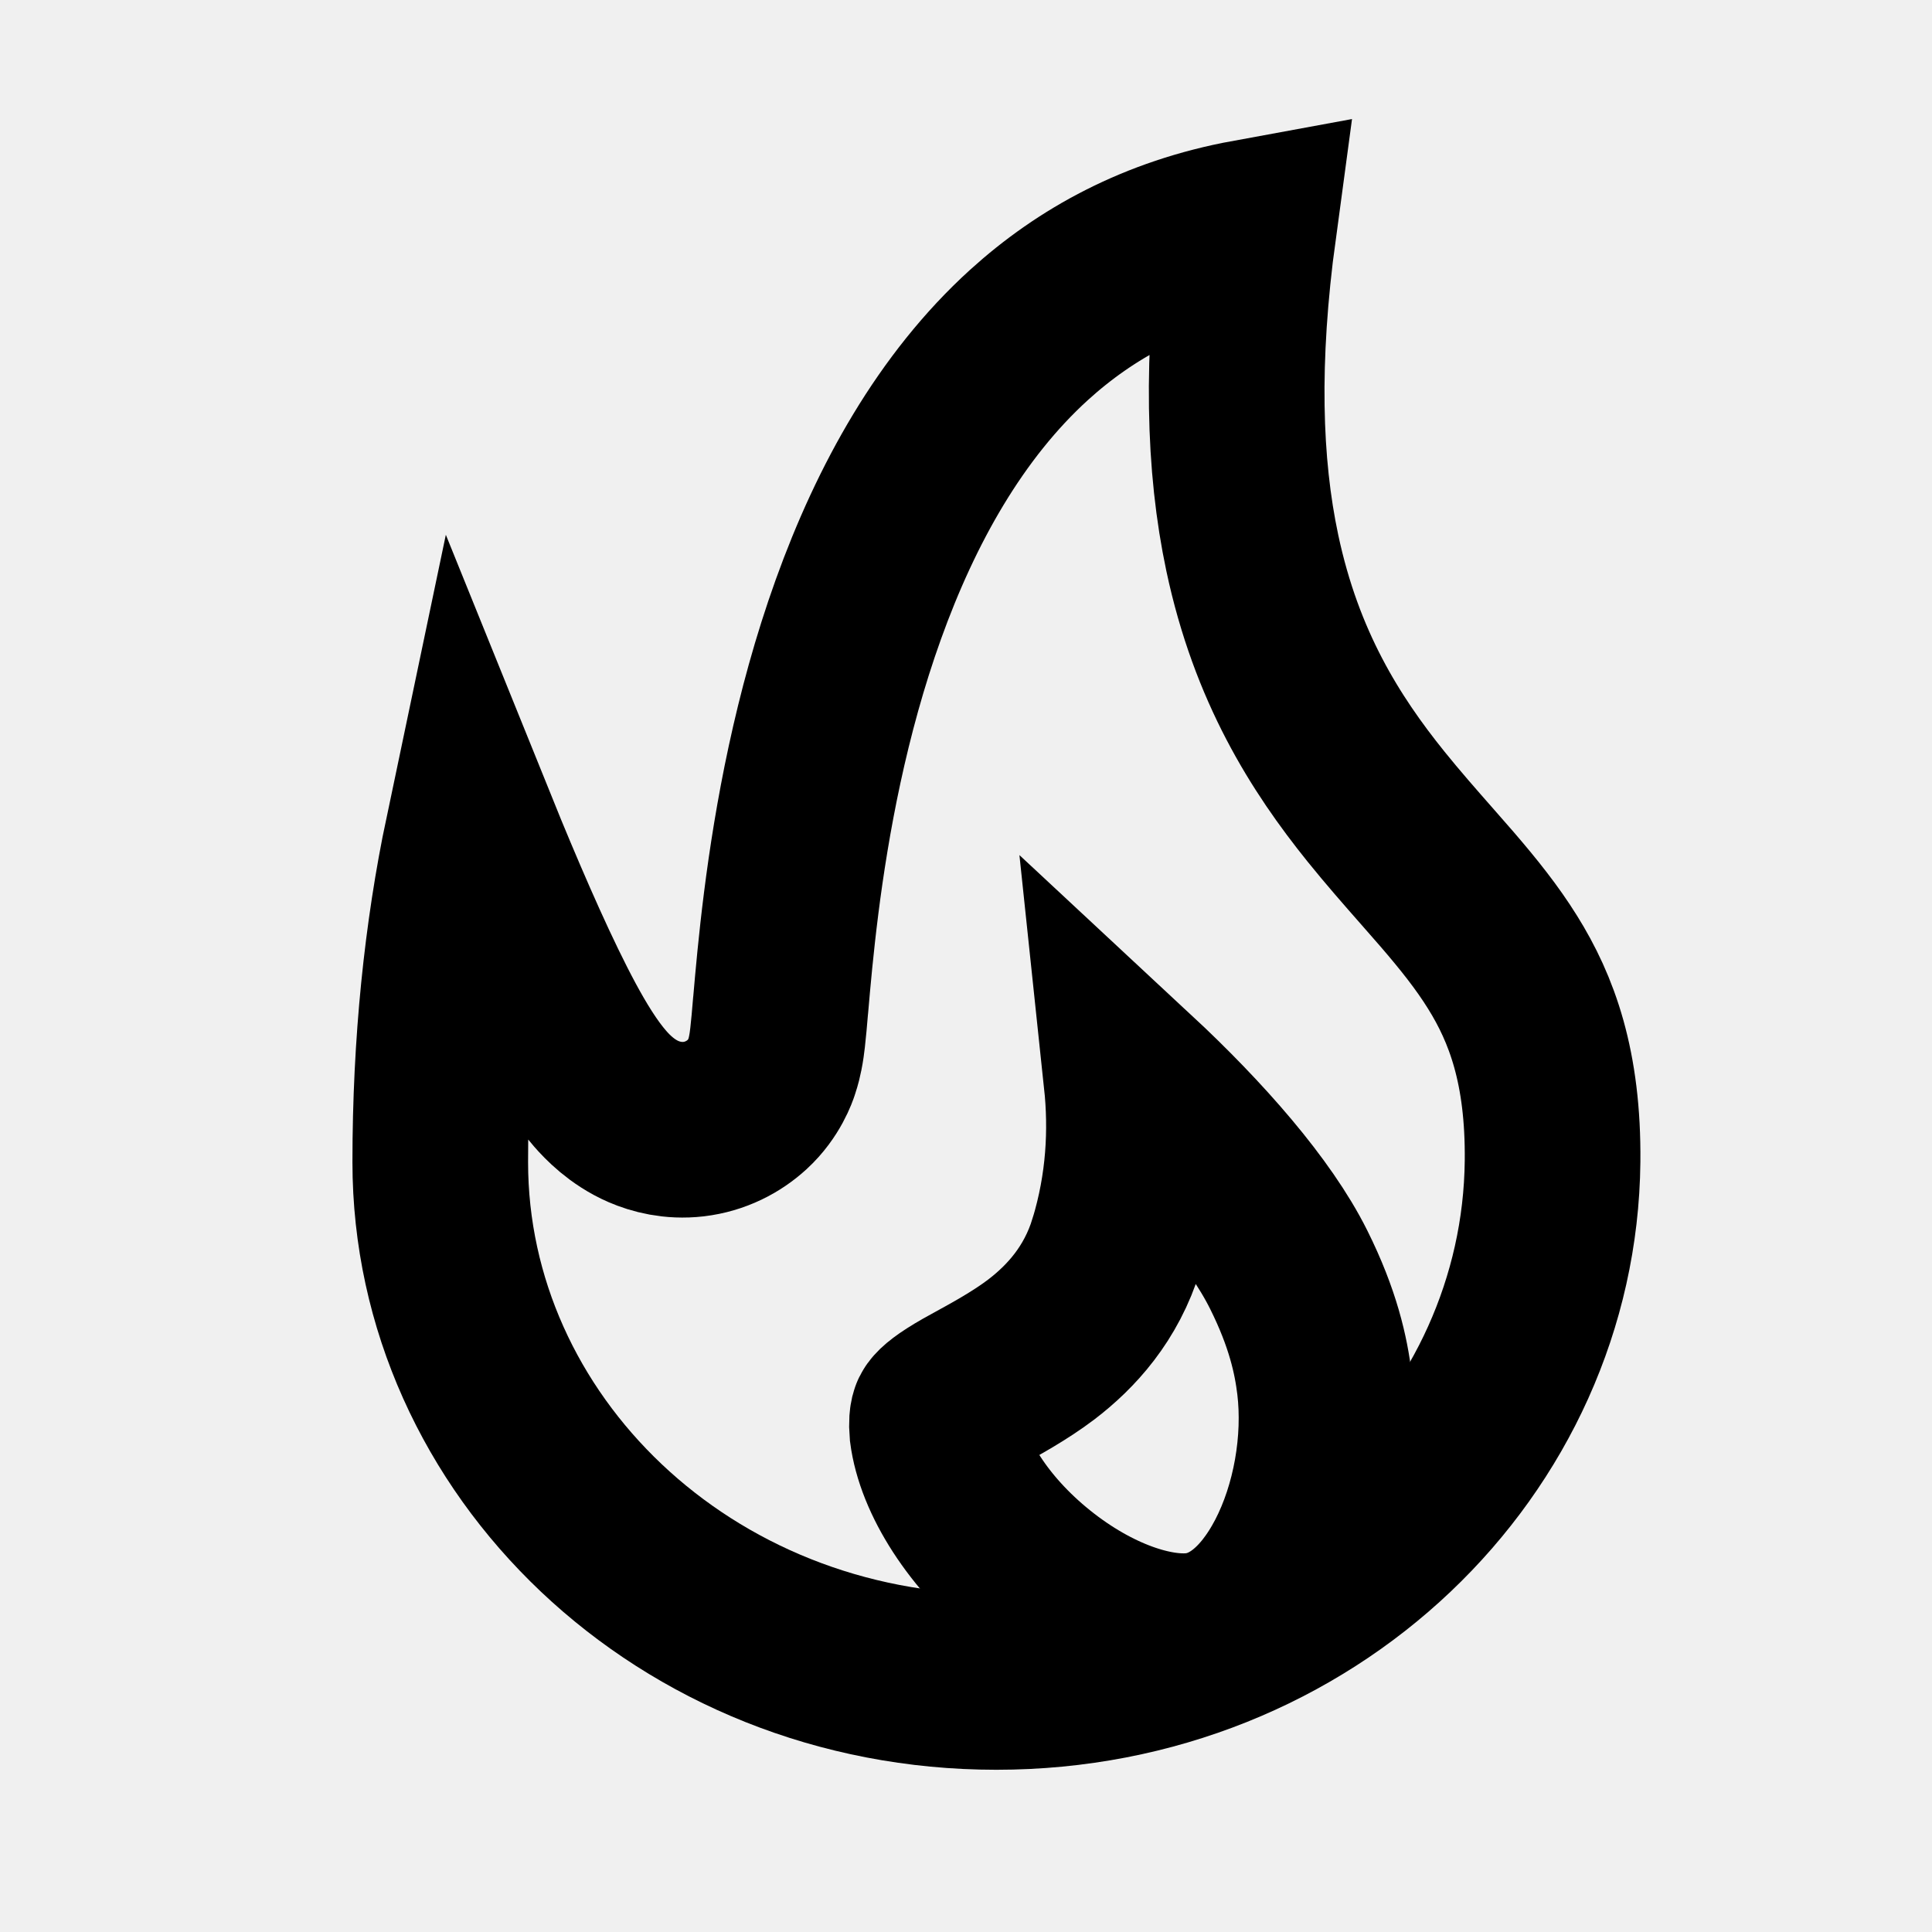
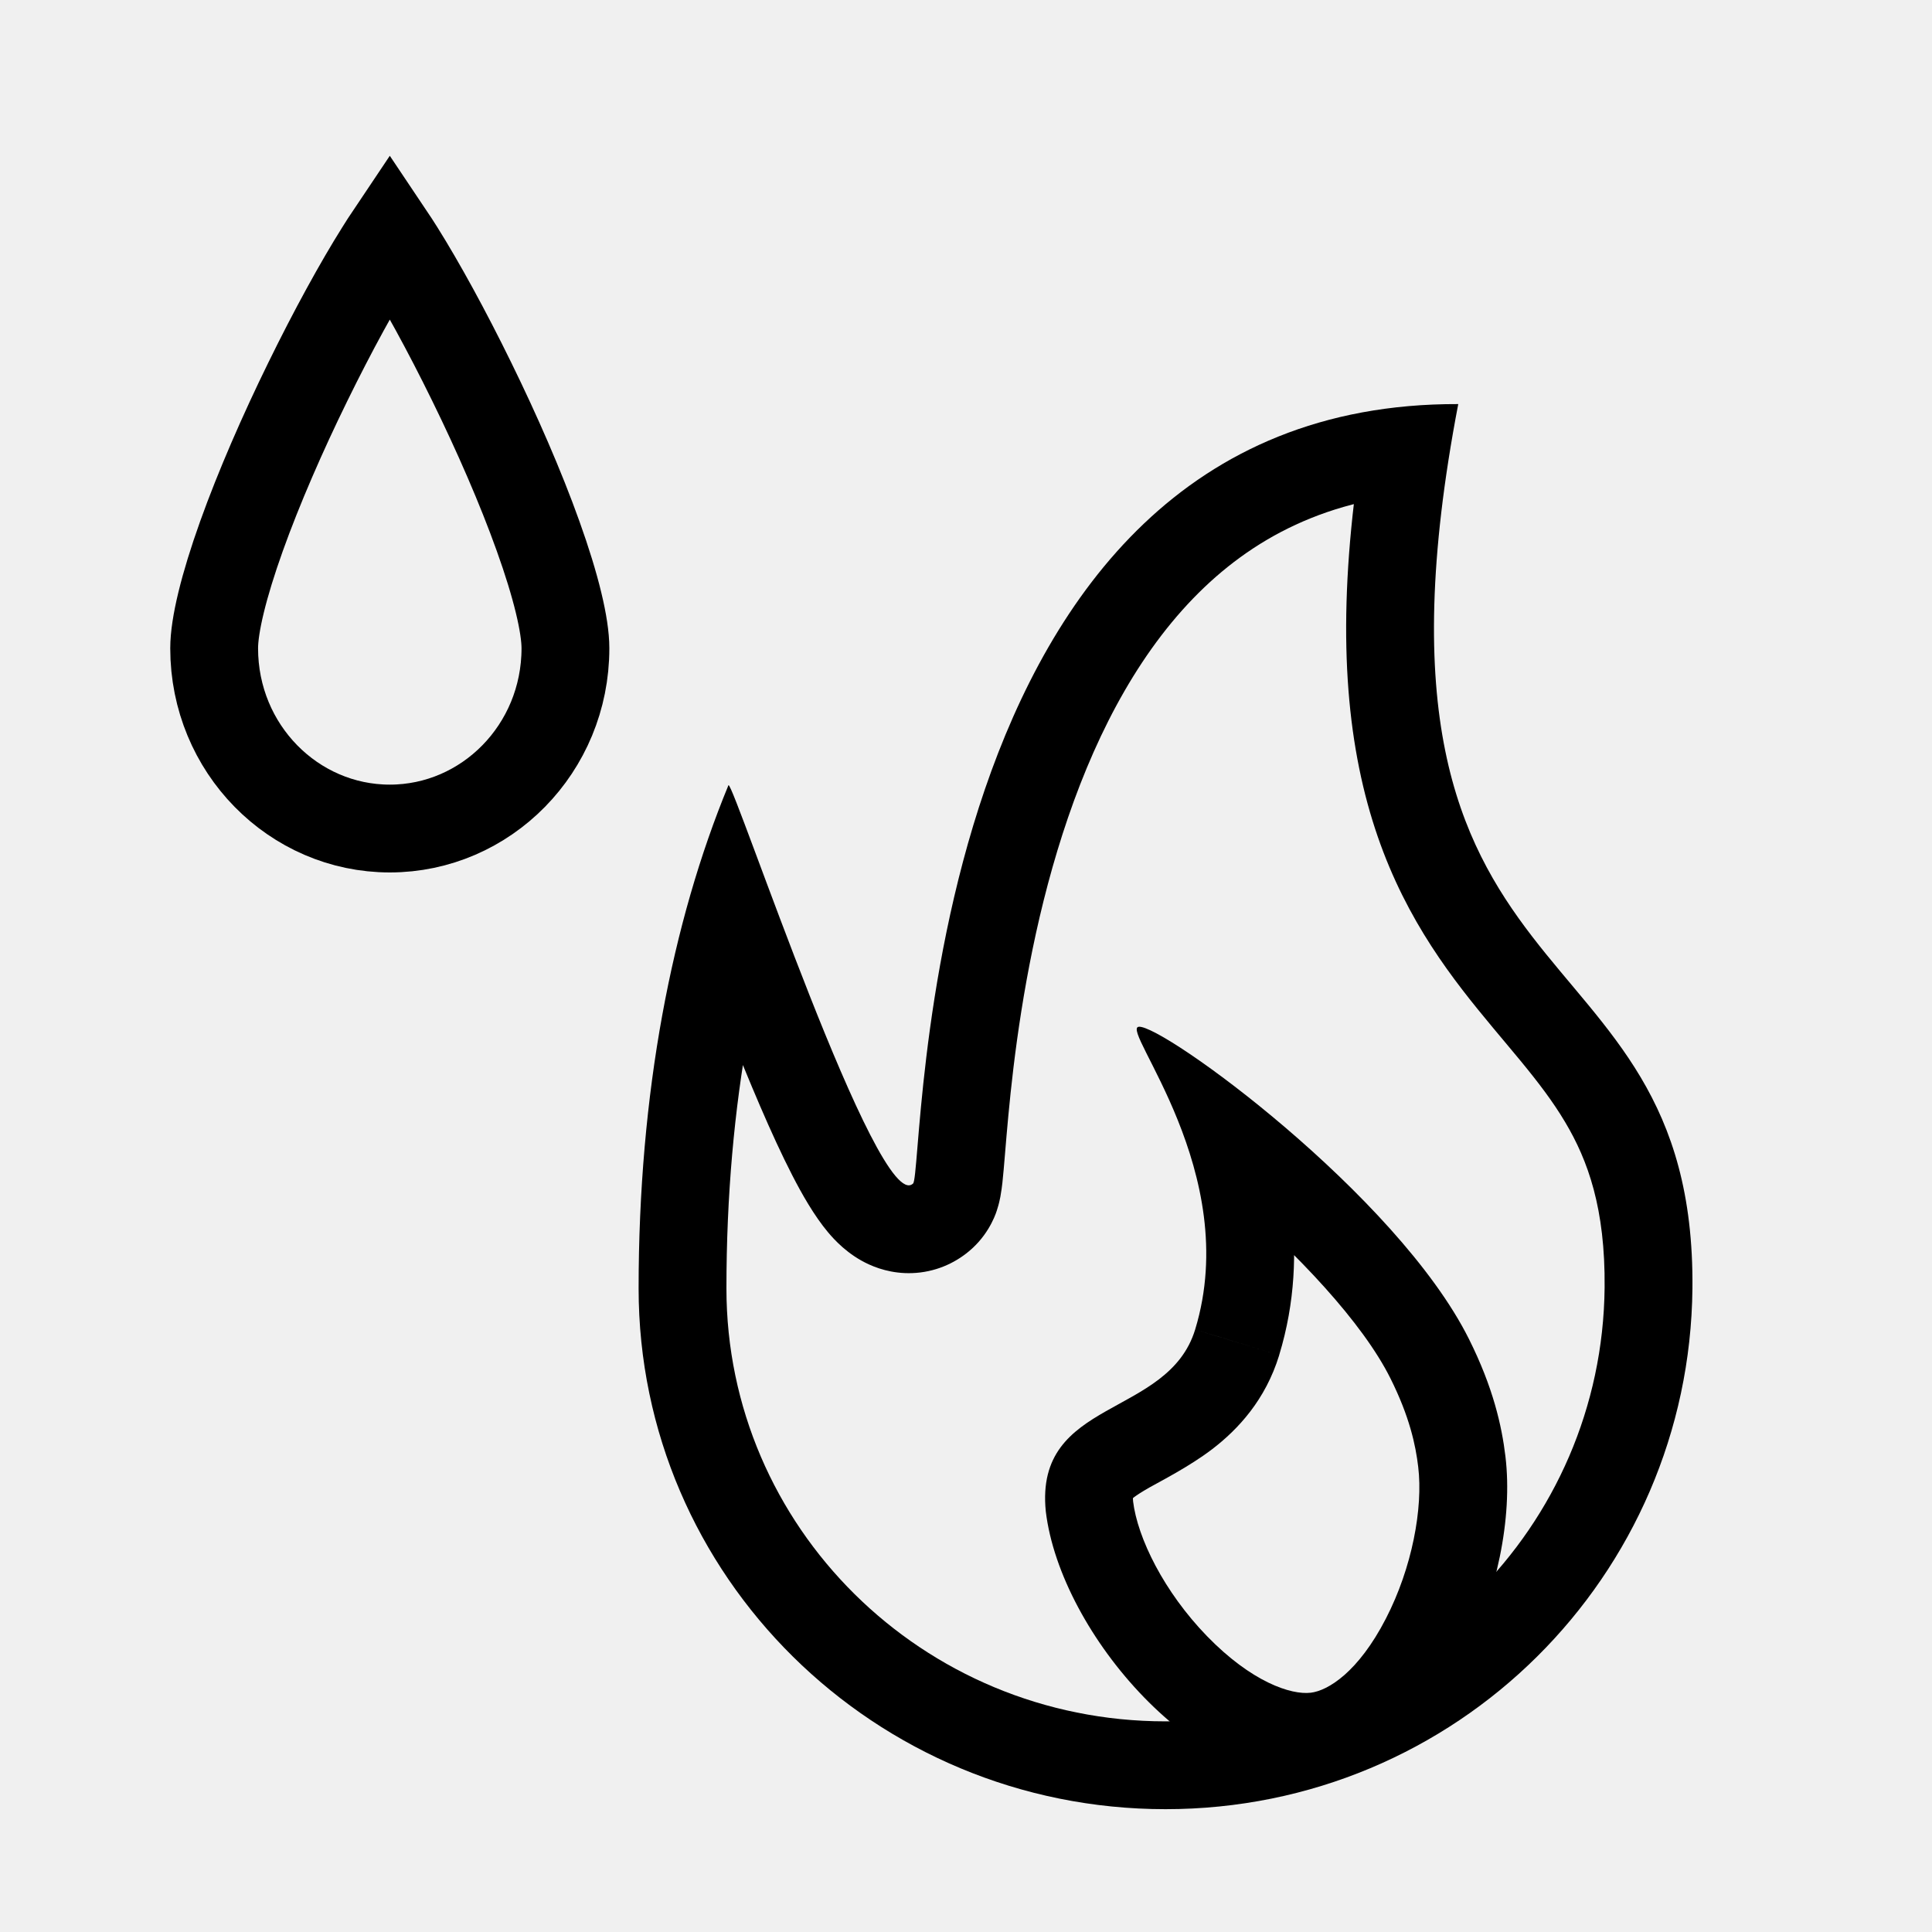
<svg xmlns="http://www.w3.org/2000/svg" id="icon" width="33" height="33" viewBox="0 0 33 33" fill="none">
-   <path d="M17.577 5.72C18.543 4.844 19.758 4.17 21.329 3.882C21.022 6.146 21.072 7.945 21.39 9.444C21.802 11.384 22.637 12.702 23.504 13.778C23.786 14.128 24.094 14.479 24.373 14.796C24.494 14.933 24.609 15.065 24.715 15.187C25.087 15.619 25.402 16.013 25.665 16.436C26.162 17.233 26.535 18.227 26.519 19.835C26.47 24.682 22.335 28.729 17.019 28.729C11.689 28.729 7.52 24.673 7.52 19.85C7.52 17.826 7.716 15.956 8.071 14.265C8.115 14.374 8.16 14.483 8.205 14.591C8.637 15.635 9.11 16.714 9.535 17.504C9.738 17.88 9.982 18.29 10.253 18.598C10.373 18.735 10.62 18.996 10.991 19.157C11.197 19.246 11.494 19.327 11.848 19.286C12.22 19.242 12.532 19.077 12.763 18.865C13.059 18.593 13.163 18.273 13.177 18.231C13.178 18.229 13.178 18.228 13.178 18.227C13.213 18.125 13.232 18.037 13.241 17.991C13.261 17.893 13.274 17.793 13.282 17.721C13.299 17.577 13.315 17.386 13.332 17.186L13.335 17.159C13.373 16.72 13.425 16.129 13.514 15.426C13.693 14.014 14.019 12.195 14.662 10.407C15.307 8.612 16.239 6.936 17.577 5.72Z" stroke="currentColor" stroke-width="3" />
-   <path d="M22.011 21.685C21.511 20.683 20.477 19.506 19.326 18.435C19.418 19.305 19.373 20.261 19.071 21.252L19.07 21.254C18.811 22.101 18.293 22.663 17.785 23.051C17.427 23.323 16.992 23.561 16.7 23.721C16.629 23.76 16.566 23.794 16.515 23.823C16.169 24.02 16.069 24.117 16.033 24.166C16.026 24.176 16.021 24.183 16.016 24.204C16.01 24.229 15.996 24.302 16.009 24.447C16.106 25.207 16.697 26.177 17.678 26.966C18.67 27.764 19.723 28.105 20.435 28.02C21.042 27.948 21.635 27.519 22.09 26.645C22.545 25.768 22.743 24.636 22.624 23.641C22.565 23.152 22.428 22.521 22.011 21.685Z" stroke="currentColor" stroke-width="3" />
+   <mask id="path-1-inside-1_11903_236665" fill="white">
+     <path d="M28.908 22.007C28.86 26.919 24.878 30.902 19.908 30.902C14.938 30.902 10.908 26.92 10.908 22.007C10.908 18.673 11.474 15.756 12.443 13.411C12.533 13.358 15.002 20.787 15.596 20.215C15.799 20.03 15.564 6.871 24.908 6.902C22.877 17.497 28.97 15.52 28.908 22.007Z" />
+   </mask>
+   <path d="M28.908 22.007L30.408 22.021L28.908 22.007ZM10.908 22.007H12.408H10.908ZM24.908 6.902L26.381 7.185C26.465 6.746 26.349 6.293 26.066 5.949C25.782 5.604 25.359 5.404 24.913 5.402L24.908 6.902ZM12.443 13.411L11.679 12.121C11.399 12.286 11.181 12.538 11.057 12.838L12.443 13.411ZM15.596 20.215L14.585 19.107L14.57 19.12L14.555 19.134L15.596 20.215ZM27.408 21.992C27.368 26.084 24.053 29.402 19.908 29.402V32.402C25.703 32.402 30.352 27.754 30.408 22.021L27.408 21.992ZM19.908 29.402C15.749 29.402 12.408 26.075 12.408 22.007H9.408C9.408 27.764 14.126 32.402 19.908 32.402V29.402ZM12.408 22.007C12.408 18.837 12.947 16.119 13.829 13.984L11.057 12.838C10.001 15.393 9.408 18.509 9.408 22.007H12.408ZM13.207 14.702C12.621 15.049 12.053 14.89 11.782 14.756C11.541 14.638 11.395 14.483 11.348 14.432C11.237 14.313 11.175 14.204 11.165 14.188C11.13 14.128 11.112 14.086 11.12 14.102C11.126 14.117 11.146 14.165 11.184 14.26C11.255 14.442 11.357 14.713 11.485 15.056C11.736 15.732 12.078 16.652 12.435 17.558C12.789 18.453 13.178 19.386 13.531 20.072C13.697 20.395 13.906 20.765 14.144 21.049C14.247 21.171 14.48 21.433 14.844 21.598C15.048 21.691 15.352 21.779 15.717 21.735C16.1 21.688 16.413 21.511 16.636 21.296L14.555 19.134C14.741 18.956 15.013 18.798 15.352 18.757C15.673 18.718 15.93 18.797 16.083 18.866C16.232 18.934 16.328 19.012 16.369 19.048C16.415 19.087 16.439 19.116 16.442 19.12C16.447 19.126 16.424 19.098 16.373 19.015C16.325 18.936 16.267 18.832 16.199 18.7C15.919 18.155 15.575 17.341 15.226 16.456C14.881 15.583 14.551 14.693 14.296 14.008C14.17 13.672 14.059 13.375 13.976 13.164C13.937 13.062 13.894 12.956 13.854 12.868C13.838 12.833 13.802 12.753 13.752 12.668C13.735 12.639 13.666 12.521 13.551 12.396C13.501 12.342 13.352 12.186 13.11 12.066C12.837 11.932 12.266 11.773 11.679 12.121L13.207 14.702ZM16.607 21.323C16.927 21.031 17.026 20.678 17.03 20.665C17.062 20.568 17.079 20.485 17.087 20.442C17.104 20.351 17.115 20.261 17.122 20.199C17.137 20.067 17.151 19.891 17.166 19.712C17.197 19.337 17.239 18.832 17.311 18.233C17.457 17.028 17.723 15.481 18.243 13.964C18.766 12.438 19.516 11.036 20.573 10.03C21.594 9.059 22.962 8.396 24.903 8.402L24.913 5.402C22.182 5.393 20.075 6.364 18.506 7.857C16.973 9.315 16.017 11.208 15.405 12.991C14.791 14.783 14.492 16.558 14.333 17.872C14.253 18.532 14.207 19.085 14.176 19.465C14.159 19.663 14.149 19.789 14.14 19.871C14.135 19.915 14.135 19.909 14.14 19.879C14.143 19.867 14.154 19.808 14.18 19.729C14.193 19.689 14.219 19.616 14.264 19.527C14.301 19.454 14.397 19.278 14.585 19.107L16.607 21.323ZM23.435 6.62C22.904 9.387 22.879 11.459 23.215 13.117C23.558 14.812 24.256 15.968 24.98 16.909C25.314 17.343 25.697 17.785 25.975 18.123C26.277 18.49 26.527 18.818 26.734 19.167C27.122 19.818 27.421 20.64 27.408 21.992L30.408 22.021C30.426 20.131 29.987 18.767 29.313 17.633C28.989 17.09 28.628 16.625 28.293 16.218C27.934 15.782 27.656 15.467 27.359 15.081C26.821 14.381 26.381 13.639 26.155 12.522C25.922 11.369 25.896 9.715 26.381 7.185L23.435 6.62Z" fill="currentColor" mask="url(#path-1-inside-1_11903_236665)" />
+   <mask id="path-3-inside-2_11903_236665" fill="white">
+     <path d="M17.863 25.816C18.115 27.916 20.51 30.648 22.566 30.402C24.623 30.156 25.965 26.977 25.714 24.877C25.651 24.351 25.503 23.697 25.092 22.874C23.861 20.407 19.848 17.49 19.45 17.538C19.128 17.576 21.231 20.031 20.414 22.71C19.948 24.23 17.667 23.873 17.863 25.816Z" />
+   </mask>
+   <path d="M17.863 25.816L16.374 25.994L16.372 25.98L16.371 25.967L17.863 25.816ZM20.414 22.71L21.849 23.147L21.849 23.149L20.414 22.71ZM25.092 22.874L23.75 23.544L25.092 22.874ZM19.353 25.638C19.429 26.273 19.885 27.192 20.615 27.945C21.377 28.73 22.051 28.953 22.388 28.913L22.745 31.892C21.025 32.097 19.474 31.077 18.461 30.033C17.416 28.956 16.549 27.459 16.374 25.994L19.353 25.638ZM22.388 28.913C22.684 28.878 23.201 28.561 23.672 27.647C24.12 26.779 24.309 25.759 24.224 25.055L27.203 24.699C27.37 26.094 27.013 27.714 26.339 29.022C25.688 30.285 24.506 31.681 22.745 31.892L22.388 28.913ZM19.628 19.027C19.883 18.996 20.234 18.881 20.523 18.572C20.8 18.275 20.883 17.946 20.906 17.747C20.929 17.555 20.906 17.406 20.894 17.34C20.88 17.265 20.863 17.212 20.856 17.189C20.84 17.142 20.838 17.148 20.92 17.312C21.047 17.564 21.289 18.025 21.51 18.574C21.947 19.662 22.403 21.331 21.849 23.147L18.98 22.272C19.243 21.409 19.056 20.512 18.726 19.693C18.563 19.288 18.391 18.961 18.239 18.658C18.182 18.545 18.075 18.332 18.008 18.133C17.987 18.069 17.883 17.769 17.927 17.398C17.952 17.178 18.042 16.834 18.33 16.525C18.63 16.203 18.995 16.081 19.271 16.048L19.628 19.027ZM21.849 23.149C21.615 23.911 21.148 24.415 20.701 24.756C20.318 25.048 19.825 25.299 19.632 25.408C19.353 25.567 19.315 25.623 19.323 25.613C19.377 25.539 19.339 25.498 19.356 25.665L16.371 25.967C16.29 25.162 16.463 24.438 16.905 23.837C17.299 23.3 17.824 22.985 18.149 22.801C18.56 22.567 18.713 22.5 18.882 22.37C18.941 22.325 18.964 22.298 18.971 22.29C18.975 22.285 18.977 22.282 18.98 22.27L21.849 23.149ZM24.224 25.055C24.18 24.682 24.076 24.197 23.75 23.544L26.434 22.204C26.93 23.197 27.122 24.021 27.203 24.699L24.224 25.055ZM23.75 23.544C23.276 22.593 22.161 21.409 20.984 20.403C20.418 19.919 19.885 19.517 19.486 19.247C19.283 19.11 19.137 19.022 19.051 18.976C19.005 18.952 19.005 18.954 19.038 18.967C19.055 18.973 19.105 18.991 19.179 19.008C19.237 19.02 19.405 19.054 19.628 19.027L19.271 16.048C19.689 15.998 20.031 16.135 20.092 16.158C20.228 16.209 20.356 16.272 20.461 16.328C20.675 16.442 20.918 16.594 21.167 16.762C21.671 17.103 22.293 17.575 22.933 18.123C24.171 19.18 25.677 20.688 26.434 22.204L23.75 23.544Z" fill="currentColor" mask="url(#path-3-inside-2_11903_236665)" />
+   <path d="M9.658 11.073C9.658 12.789 8.3 14.152 6.658 14.152C5.016 14.152 3.658 12.789 3.658 11.073C3.658 10.684 3.818 10.015 4.125 9.157C4.423 8.325 4.829 7.396 5.256 6.525C5.683 5.652 6.122 4.853 6.482 4.28C6.544 4.18 6.603 4.089 6.658 4.007C6.713 4.089 6.772 4.18 6.835 4.28C7.194 4.853 7.633 5.652 8.06 6.525C8.487 7.396 8.894 8.325 9.191 9.157C9.499 10.015 9.658 10.684 9.658 11.073Z" stroke="currentColor" stroke-width="1.5" />
</svg>
